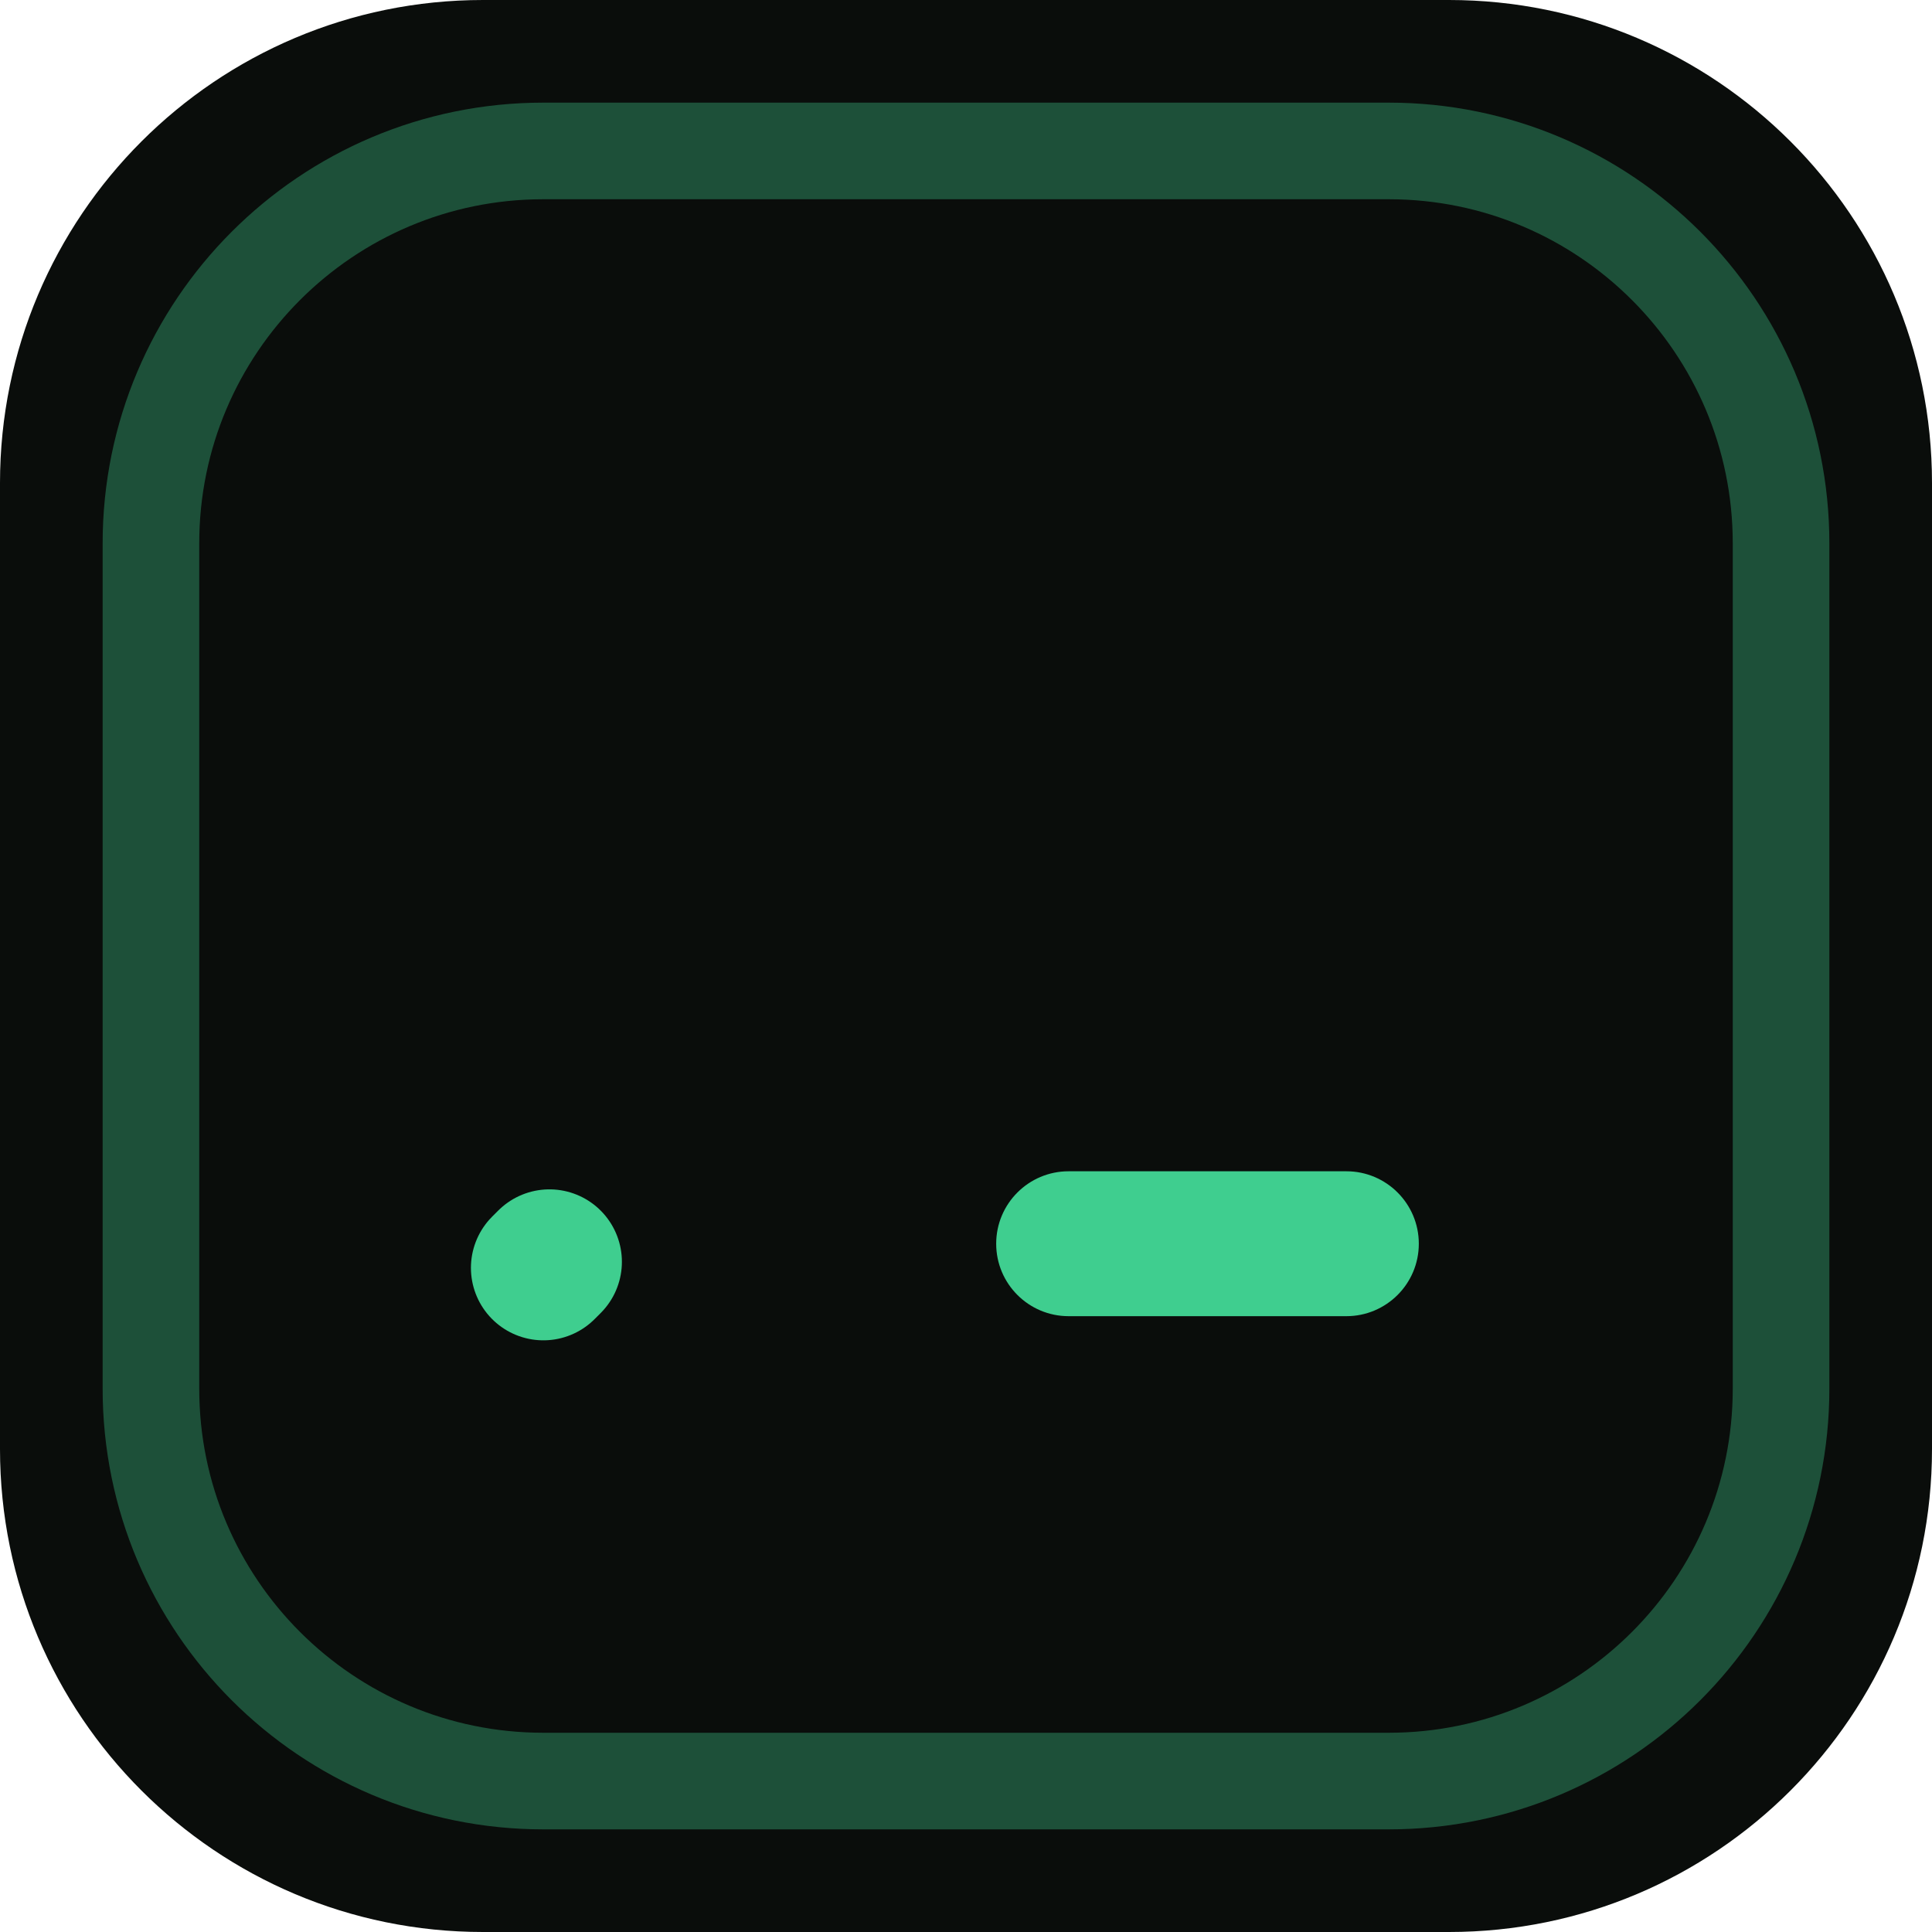
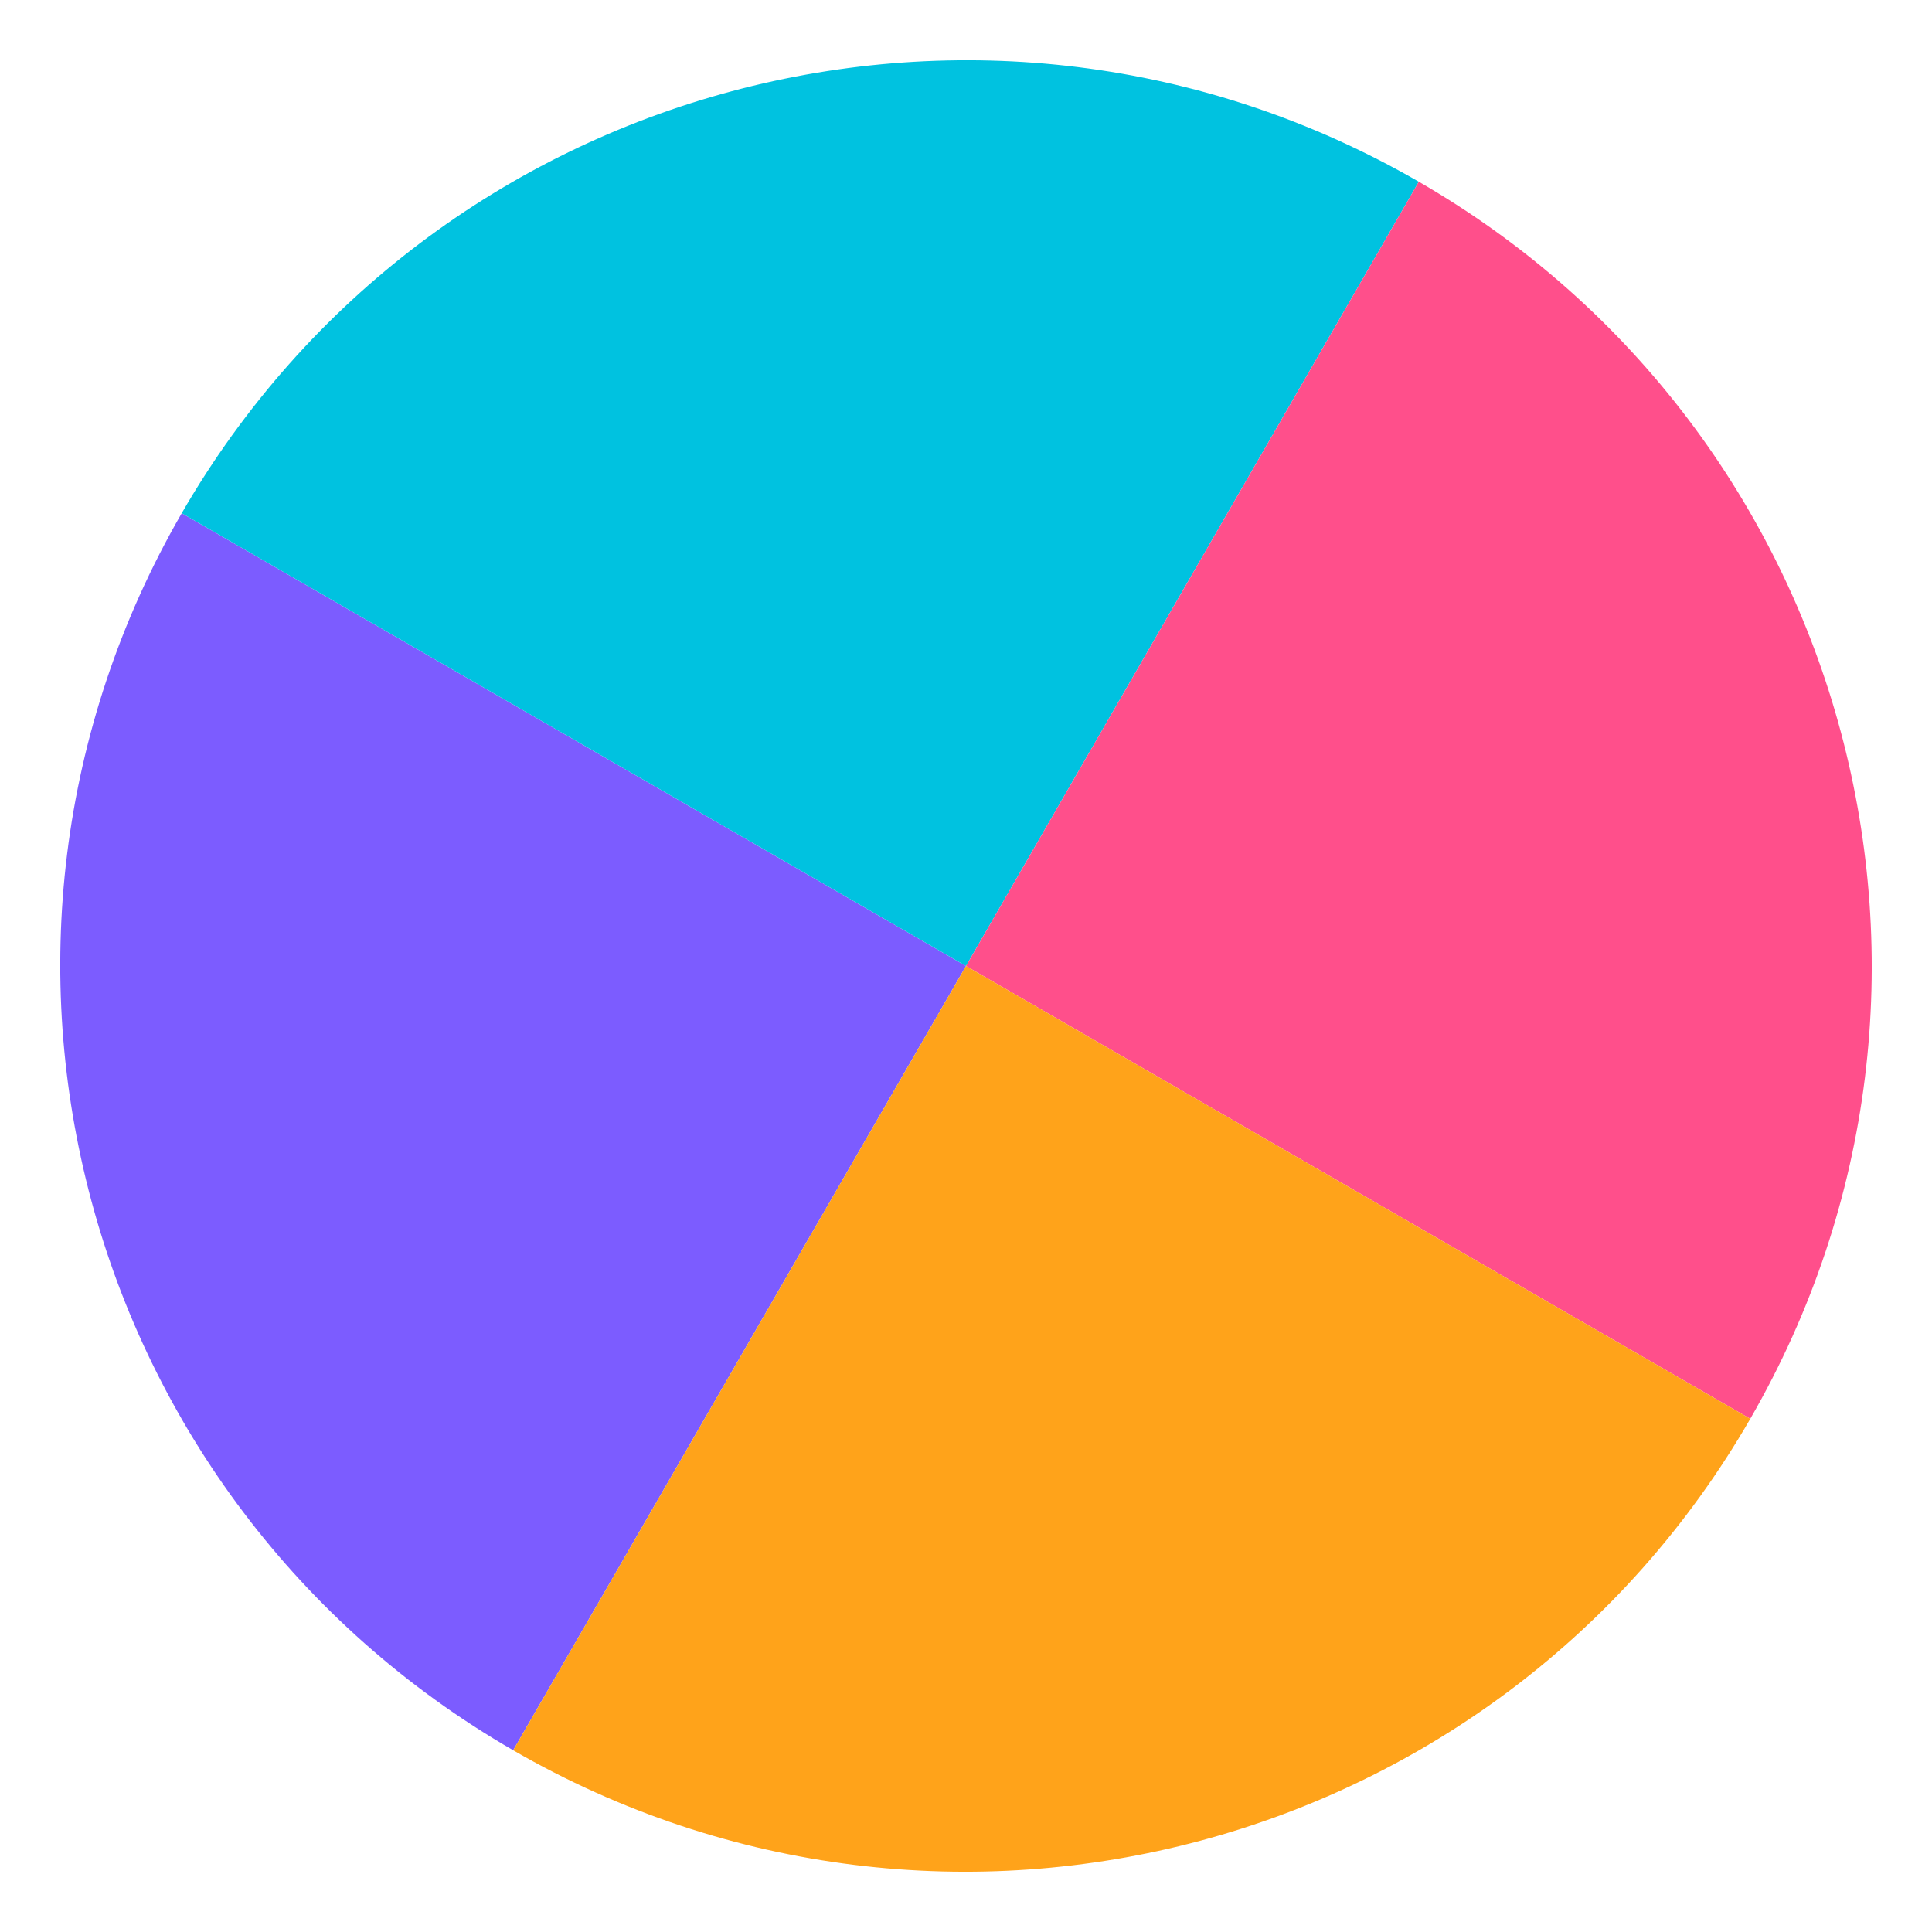
<svg xmlns="http://www.w3.org/2000/svg" viewBox="0 0 32 32" width="32" height="32">
-   <rect width="32" height="32" rx="8" fill="#0a0d0b" />
-   <rect x="2.5" y="2.5" width="27" height="27" rx="6.5" fill="none" stroke="#3fce8f" stroke-width="1.6" stroke-opacity=".35">
-     <animate attributeName="stroke-opacity" values="0.35;0.65;0.35" dur="3s" repeatCount="indefinite" />
-   </rect>
-   <path d="M9 11 L14 16 L9 21" fill="none" stroke="#3fce8f" stroke-width="2.4" stroke-linecap="round" stroke-linejoin="round" stroke-dasharray="14" stroke-dashoffset="14">
-     <animate attributeName="stroke-dashoffset" from="14" to="0" dur="0.8s" begin="0.3s" fill="freeze" />
-   </path>
-   <rect x="16.5" y="19.4" width="7" height="2.4" rx="1.2" fill="#3fce8f">
-     <animate attributeName="opacity" values="1;0.75;1" dur="3s" repeatCount="indefinite" />
-   </rect>
+   <g>
+     <path d="M16 16L8.5 28.99A15 15 0 0 1 3.01 8.5Z" fill="#7c5cff" />
+     <path d="M16 16L3.01 8.5A15 15 0 0 1 23.5 3.01Z" fill="#00c2e0" />
+     <path d="M16 16L23.5 3.01A15 15 0 0 1 28.99 23.5Z" fill="#ff4f8b" />
+     <path d="M16 16L28.99 23.5A15 15 0 0 1 8.5 28.99Z" fill="#ffa31a" />
+   </g>
</svg>
